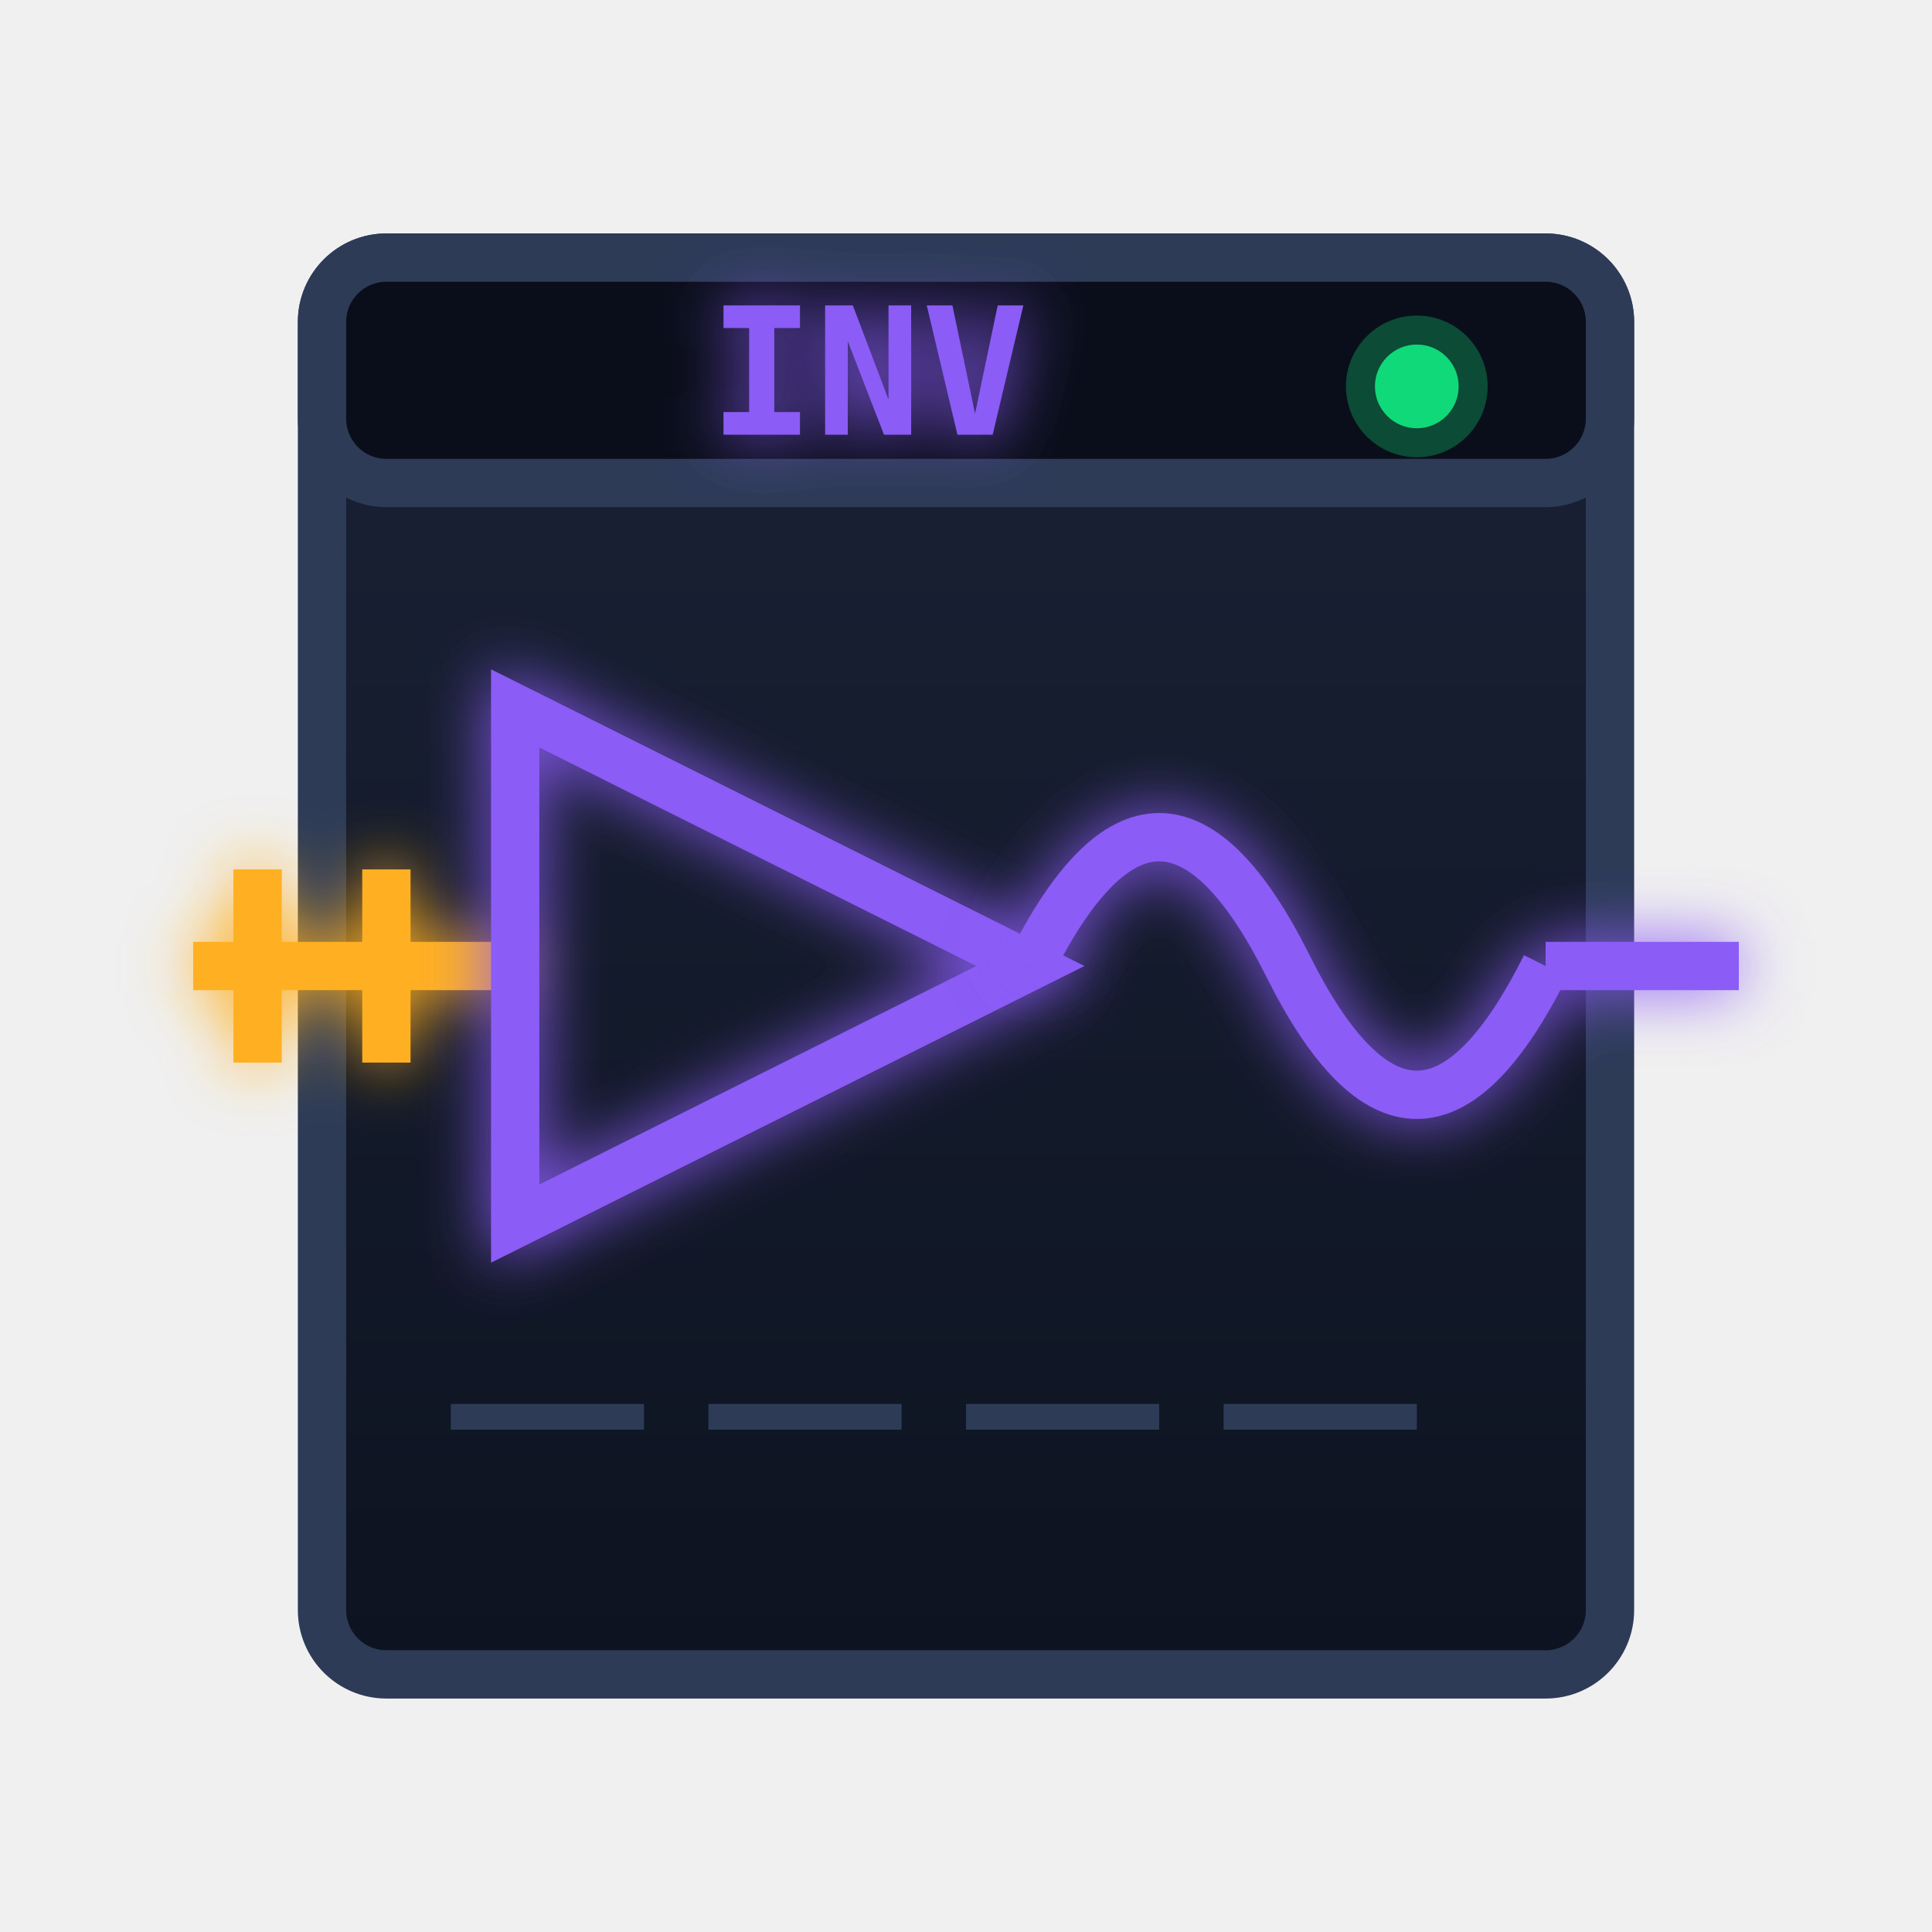
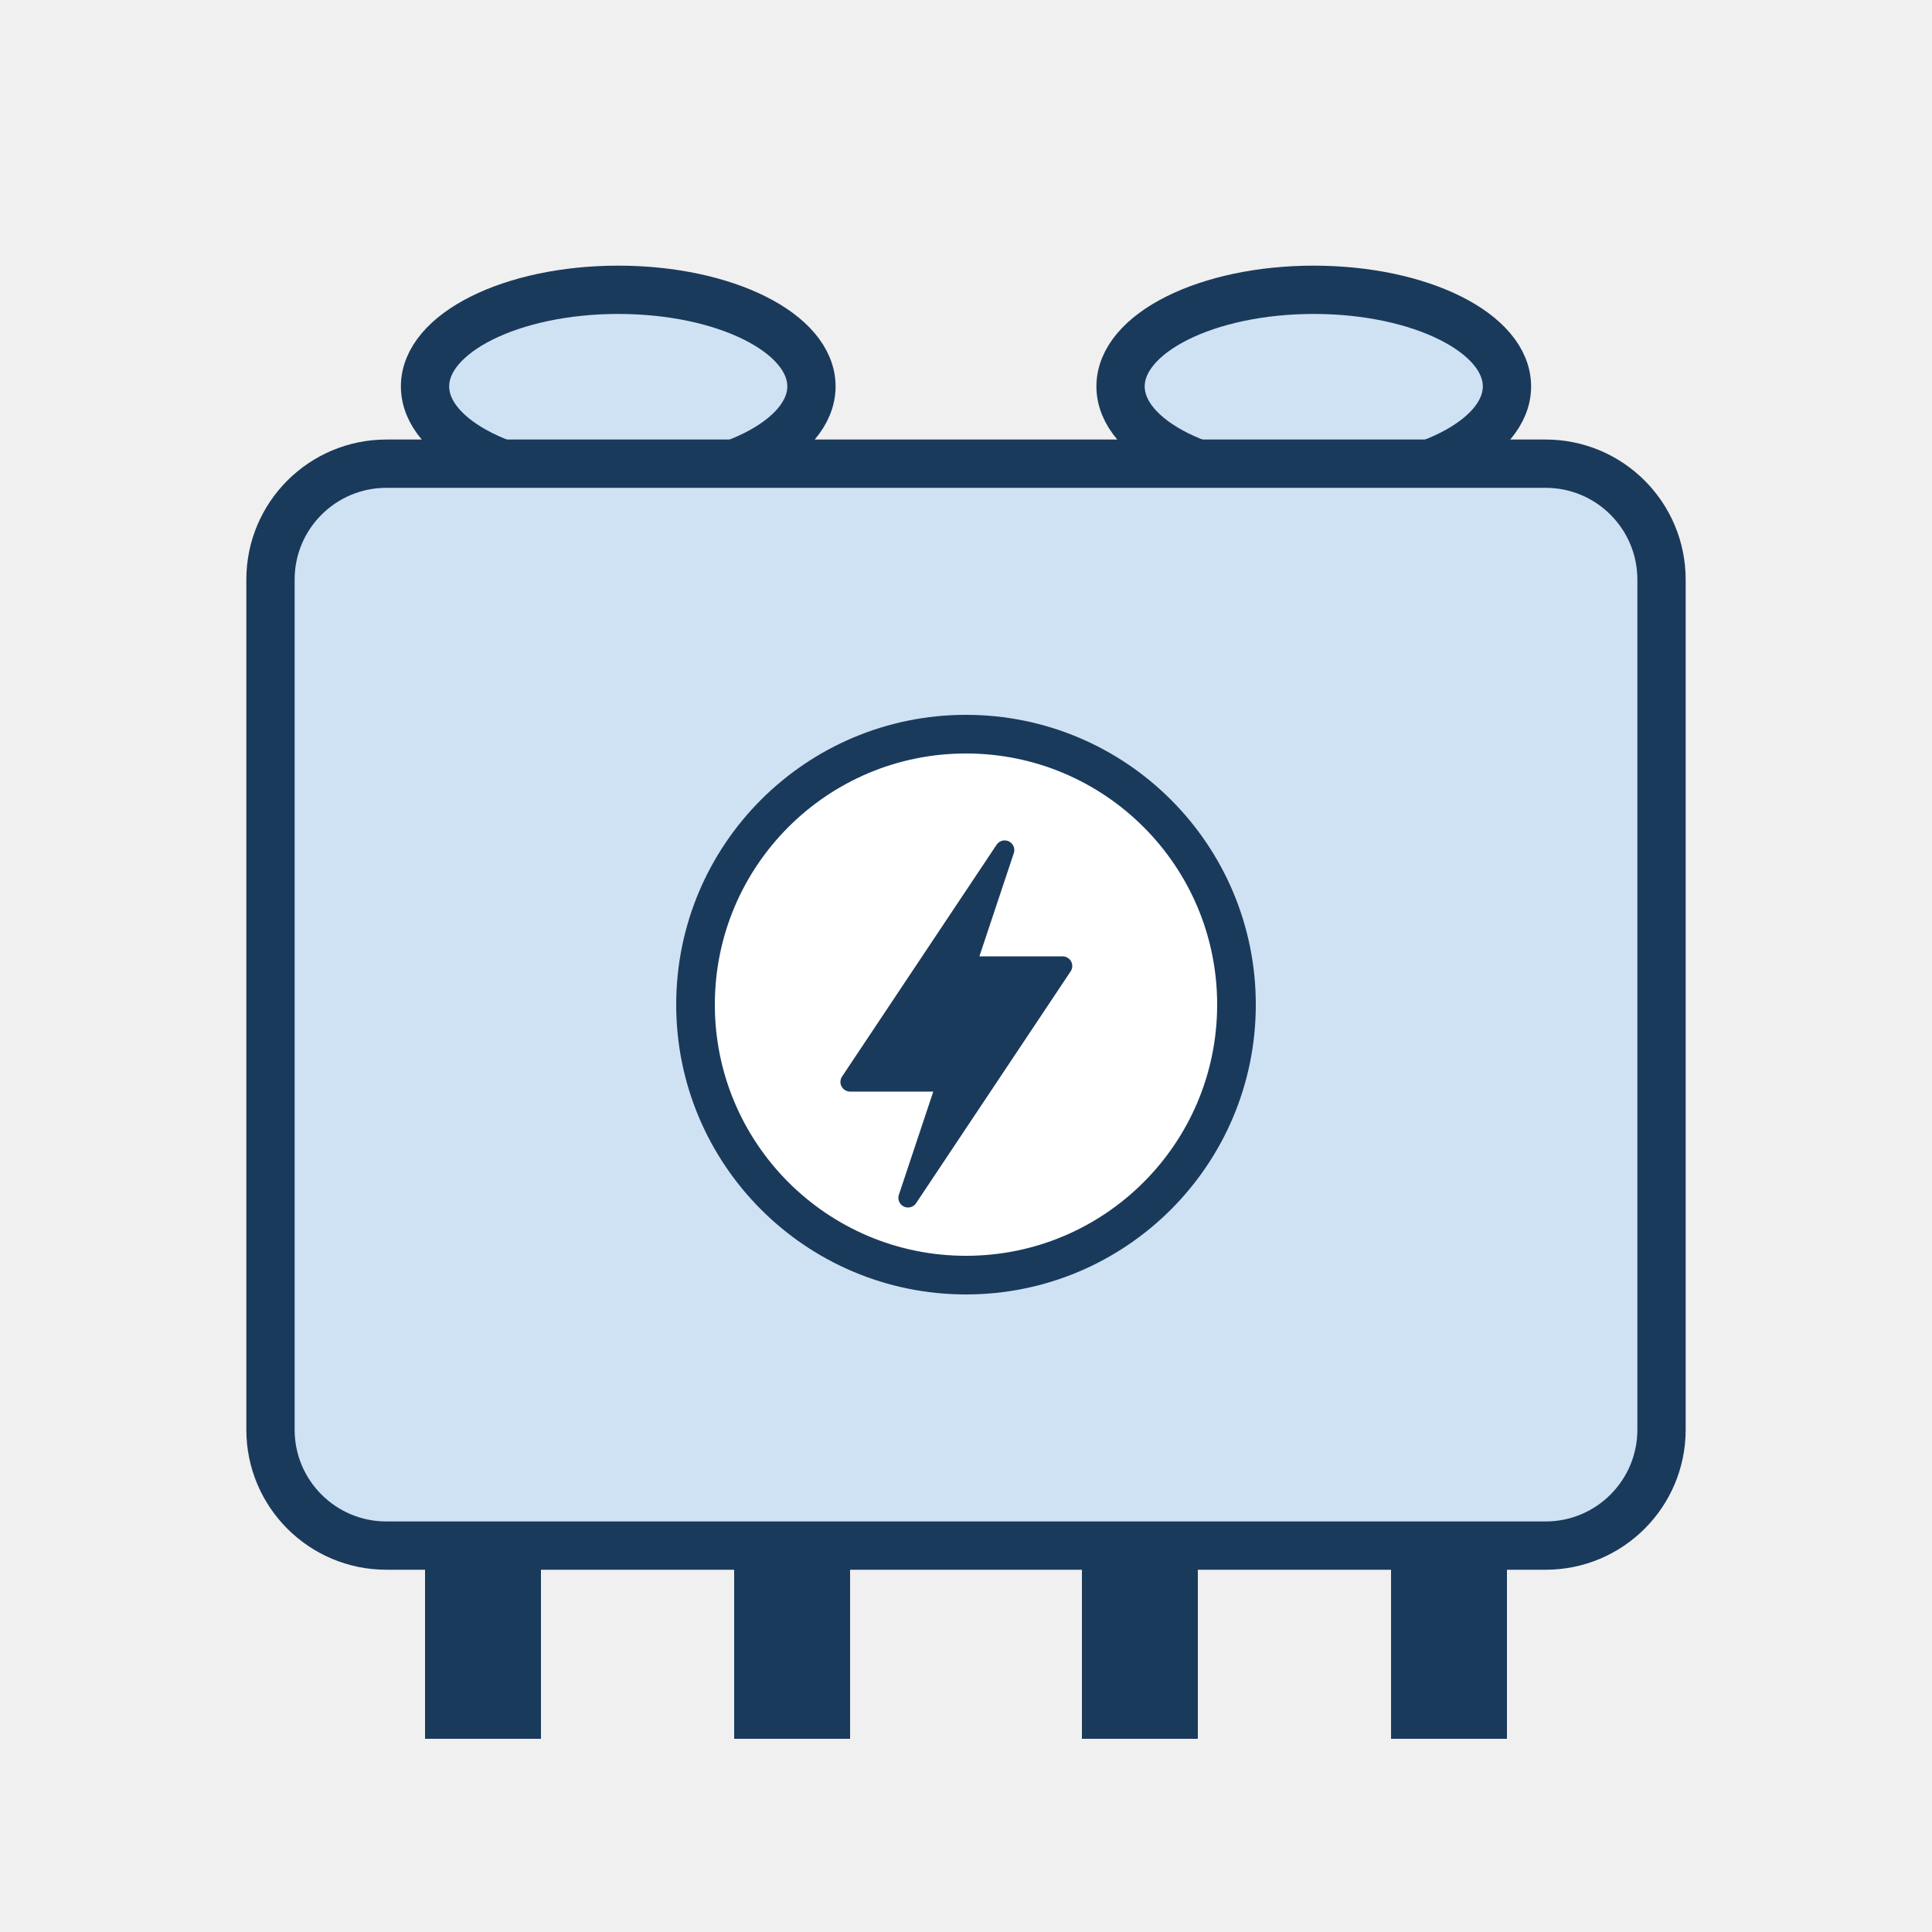
- <svg xmlns="http://www.w3.org/2000/svg" viewBox="0 0 60 60" width="60" height="60">
-   <defs>
-     <linearGradient id="pinvtBody" x1="0" y1="0" x2="0" y2="1">
-       <stop offset="0%" stop-color="#1a2236" />
-       <stop offset="100%" stop-color="#0d1320" />
-     </linearGradient>
-     <filter id="pinvtGlow" x="-50%" y="-50%" width="200%" height="200%">
-       <feGaussianBlur stdDeviation="1" result="blur" />
-       <feMerge>
-         <feMergeNode in="blur" />
-         <feMergeNode in="SourceGraphic" />
-       </feMerge>
-     </filter>
-   </defs>
-   <rect x="10" y="8" width="40" height="44" rx="2" fill="url(#pinvtBody)" stroke="#2d3b57" stroke-width="1.5" />
-   <rect x="10" y="8" width="40" height="7" rx="2" fill="#0a0e1a" stroke="#2d3b57" stroke-width="1.5" />
-   <text x="22" y="13.5" fill="#8b5cf6" font-family="monospace" font-size="5.5" font-weight="bold" filter="url(#pinvtGlow)">INV</text>
-   <g filter="url(#pinvtGlow)">
-     <line x1="6" y1="30" x2="16" y2="30" stroke="#ffb020" stroke-width="1.5" />
-     <line x1="8" y1="27" x2="8" y2="33" stroke="#ffb020" stroke-width="1.5" />
-     <line x1="12" y1="27" x2="12" y2="33" stroke="#ffb020" stroke-width="1.5" />
-   </g>
-   <g filter="url(#pinvtGlow)">
-     <path d="M 16,22 L 16,38 L 32,30 Z" fill="none" stroke="#8b5cf6" stroke-width="1.5" />
-   </g>
-   <g filter="url(#pinvtGlow)">
-     <path d="M 32,30 Q 36,22 40,30 T 48,30" fill="none" stroke="#8b5cf6" stroke-width="1.5" />
-     <line x1="48" y1="30" x2="54" y2="30" stroke="#8b5cf6" stroke-width="1.5" />
-   </g>
-   <line x1="14" y1="44" x2="20" y2="44" stroke="#2d3b57" stroke-width="0.8" />
-   <line x1="22" y1="44" x2="28" y2="44" stroke="#2d3b57" stroke-width="0.8" />
-   <line x1="30" y1="44" x2="36" y2="44" stroke="#2d3b57" stroke-width="0.8" />
-   <line x1="38" y1="44" x2="44" y2="44" stroke="#2d3b57" stroke-width="0.8" />
-   <circle cx="44" cy="12" r="1.3" fill="#10d97a" />
-   <circle cx="44" cy="12" r="2.2" fill="#10d97a" opacity="0.3" />
+ <svg xmlns="http://www.w3.org/2000/svg" viewBox="0 0 100 100" width="100" height="100">
+   <ellipse cx="32" cy="20" rx="10" ry="5" fill="#cfe2f3" stroke="#1a3a5c" stroke-width="2.5" />
+   <ellipse cx="68" cy="20" rx="10" ry="5" fill="#cfe2f3" stroke="#1a3a5c" stroke-width="2.5" />
+   <rect x="14" y="24" width="72" height="56" rx="6" ry="6" fill="#cfe2f3" stroke="#1a3a5c" stroke-width="2.5" stroke-linejoin="round" />
+   <circle cx="50" cy="52" r="14" fill="#ffffff" stroke="#1a3a5c" stroke-width="2" />
+   <path d="M52 44 L44 56 L49 56 L47 62 L55 50 L50 50 Z" fill="#1a3a5c" stroke="#1a3a5c" stroke-width="1" stroke-linejoin="round" />
+   <rect x="22" y="80" width="6" height="10" fill="#1a3a5c" />
+   <rect x="38" y="80" width="6" height="10" fill="#1a3a5c" />
+   <rect x="56" y="80" width="6" height="10" fill="#1a3a5c" />
+   <rect x="72" y="80" width="6" height="10" fill="#1a3a5c" />
</svg>
